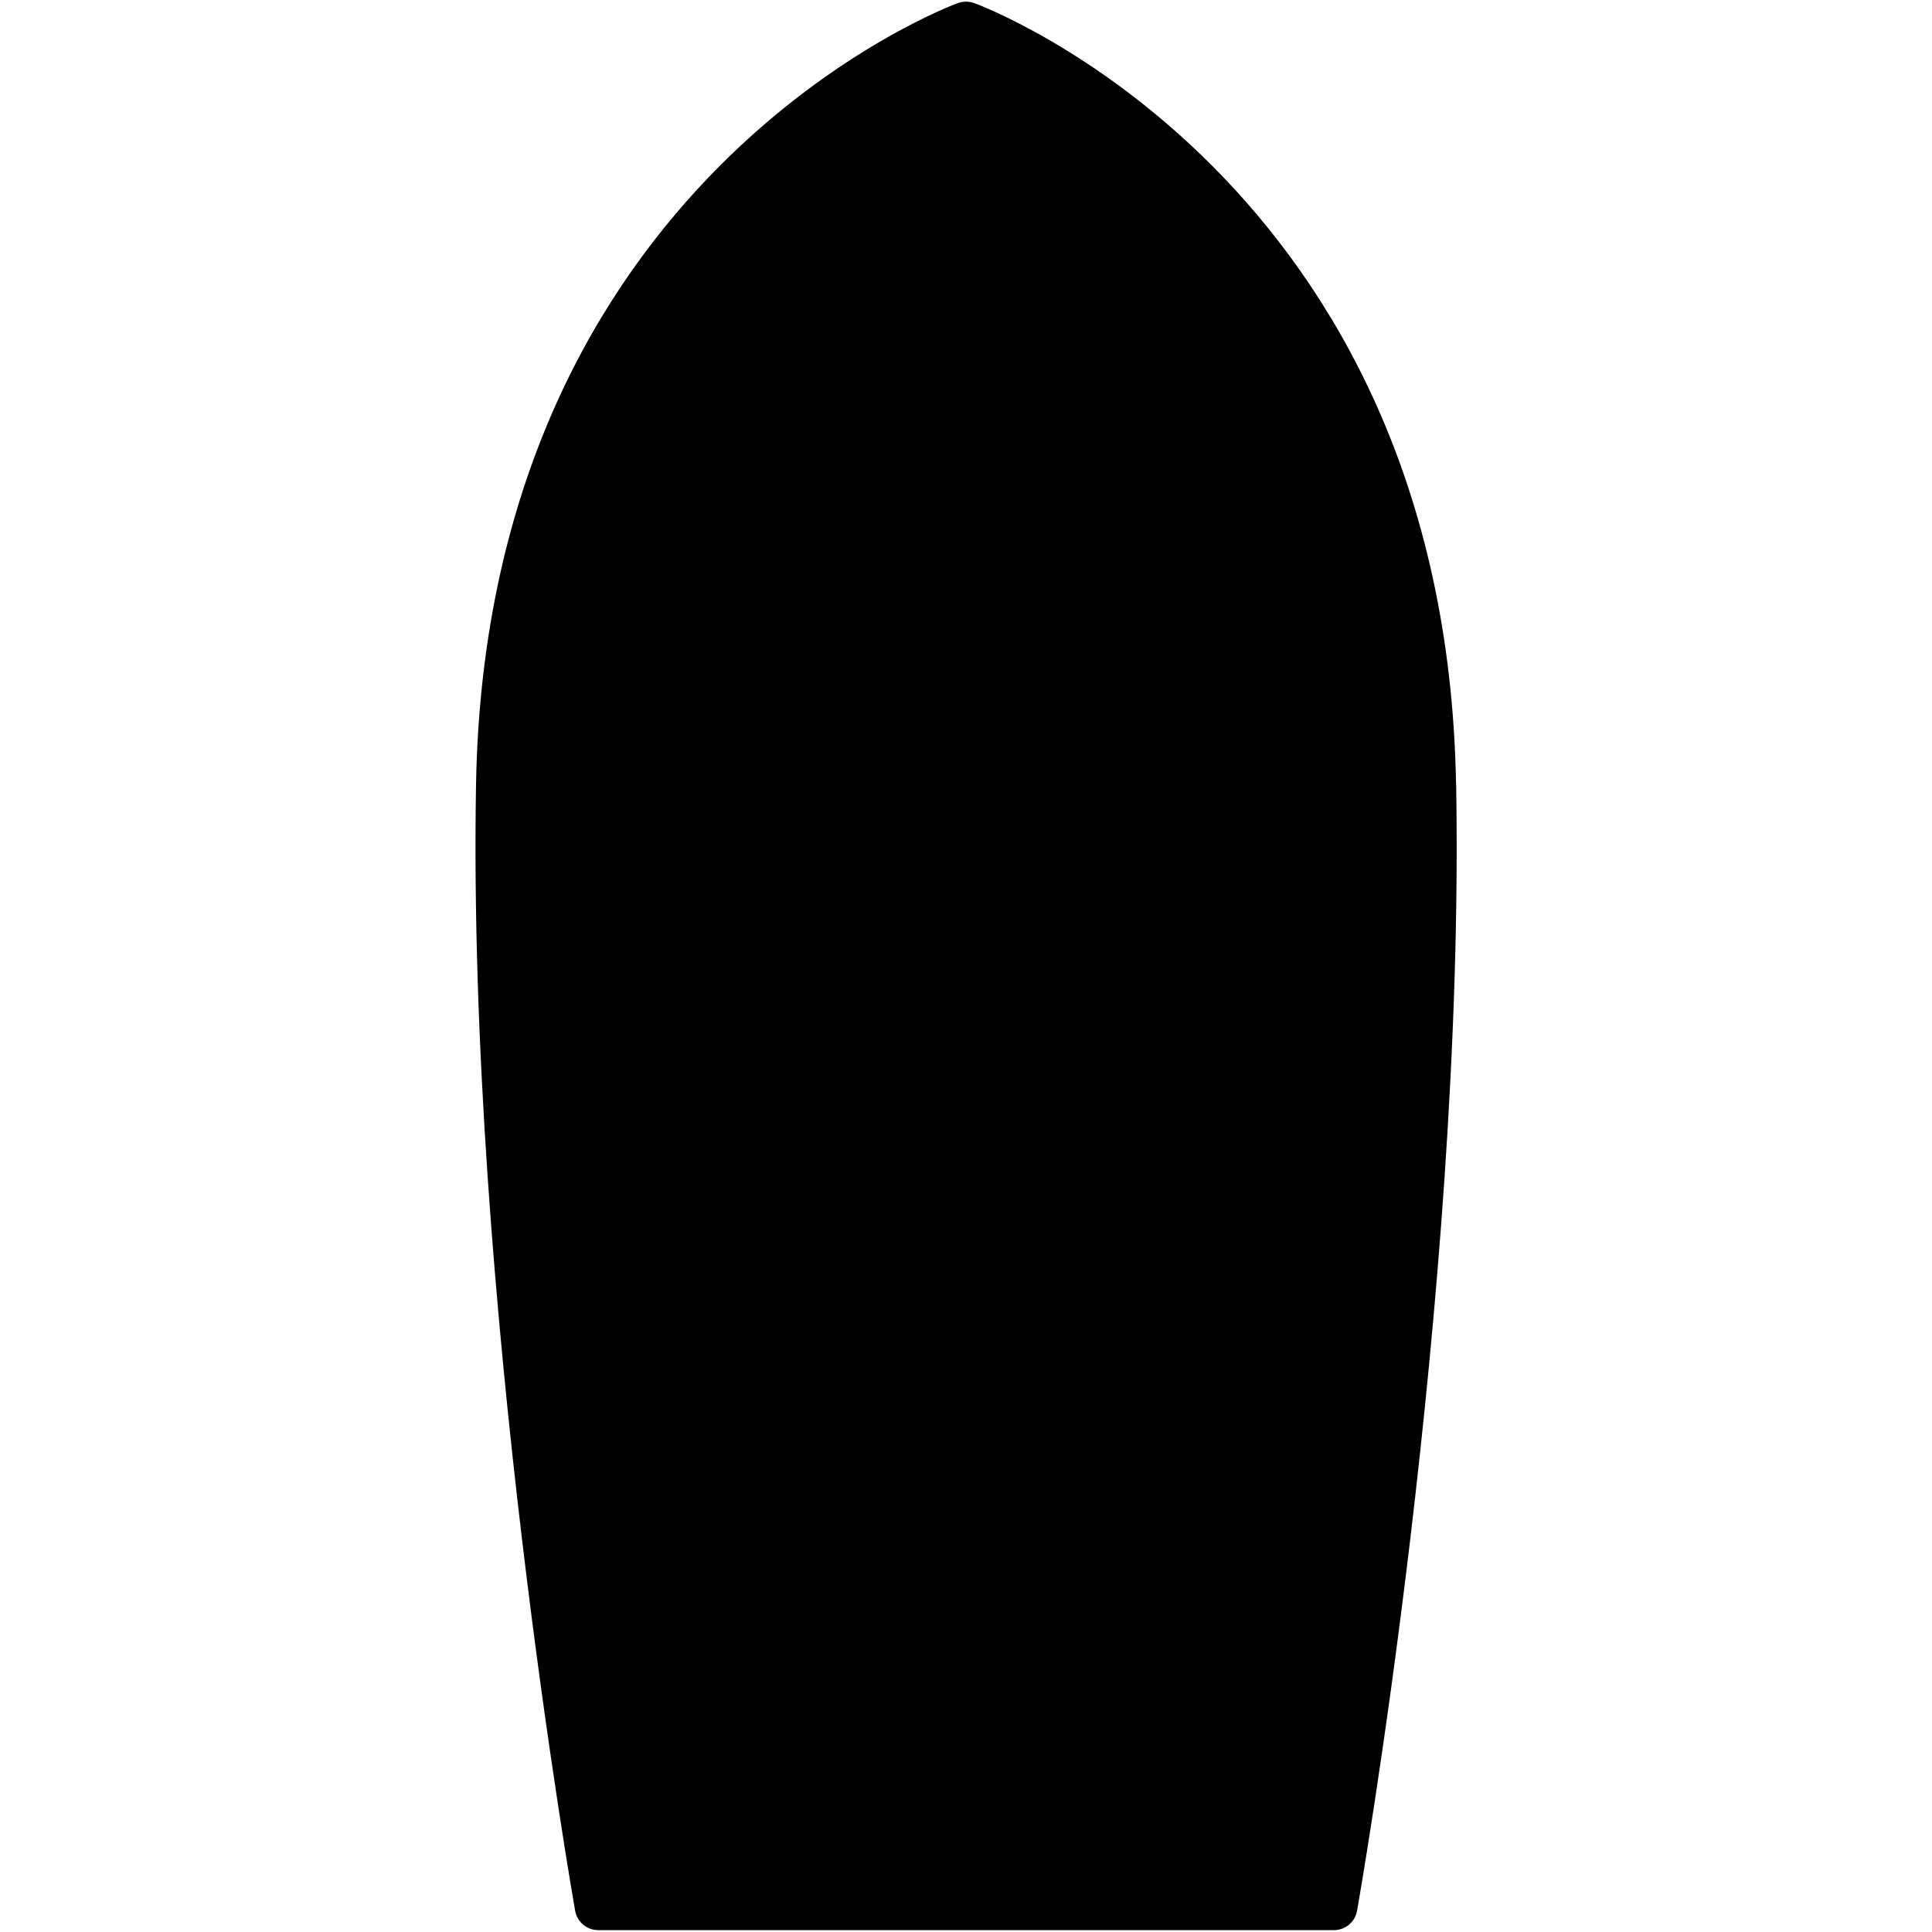
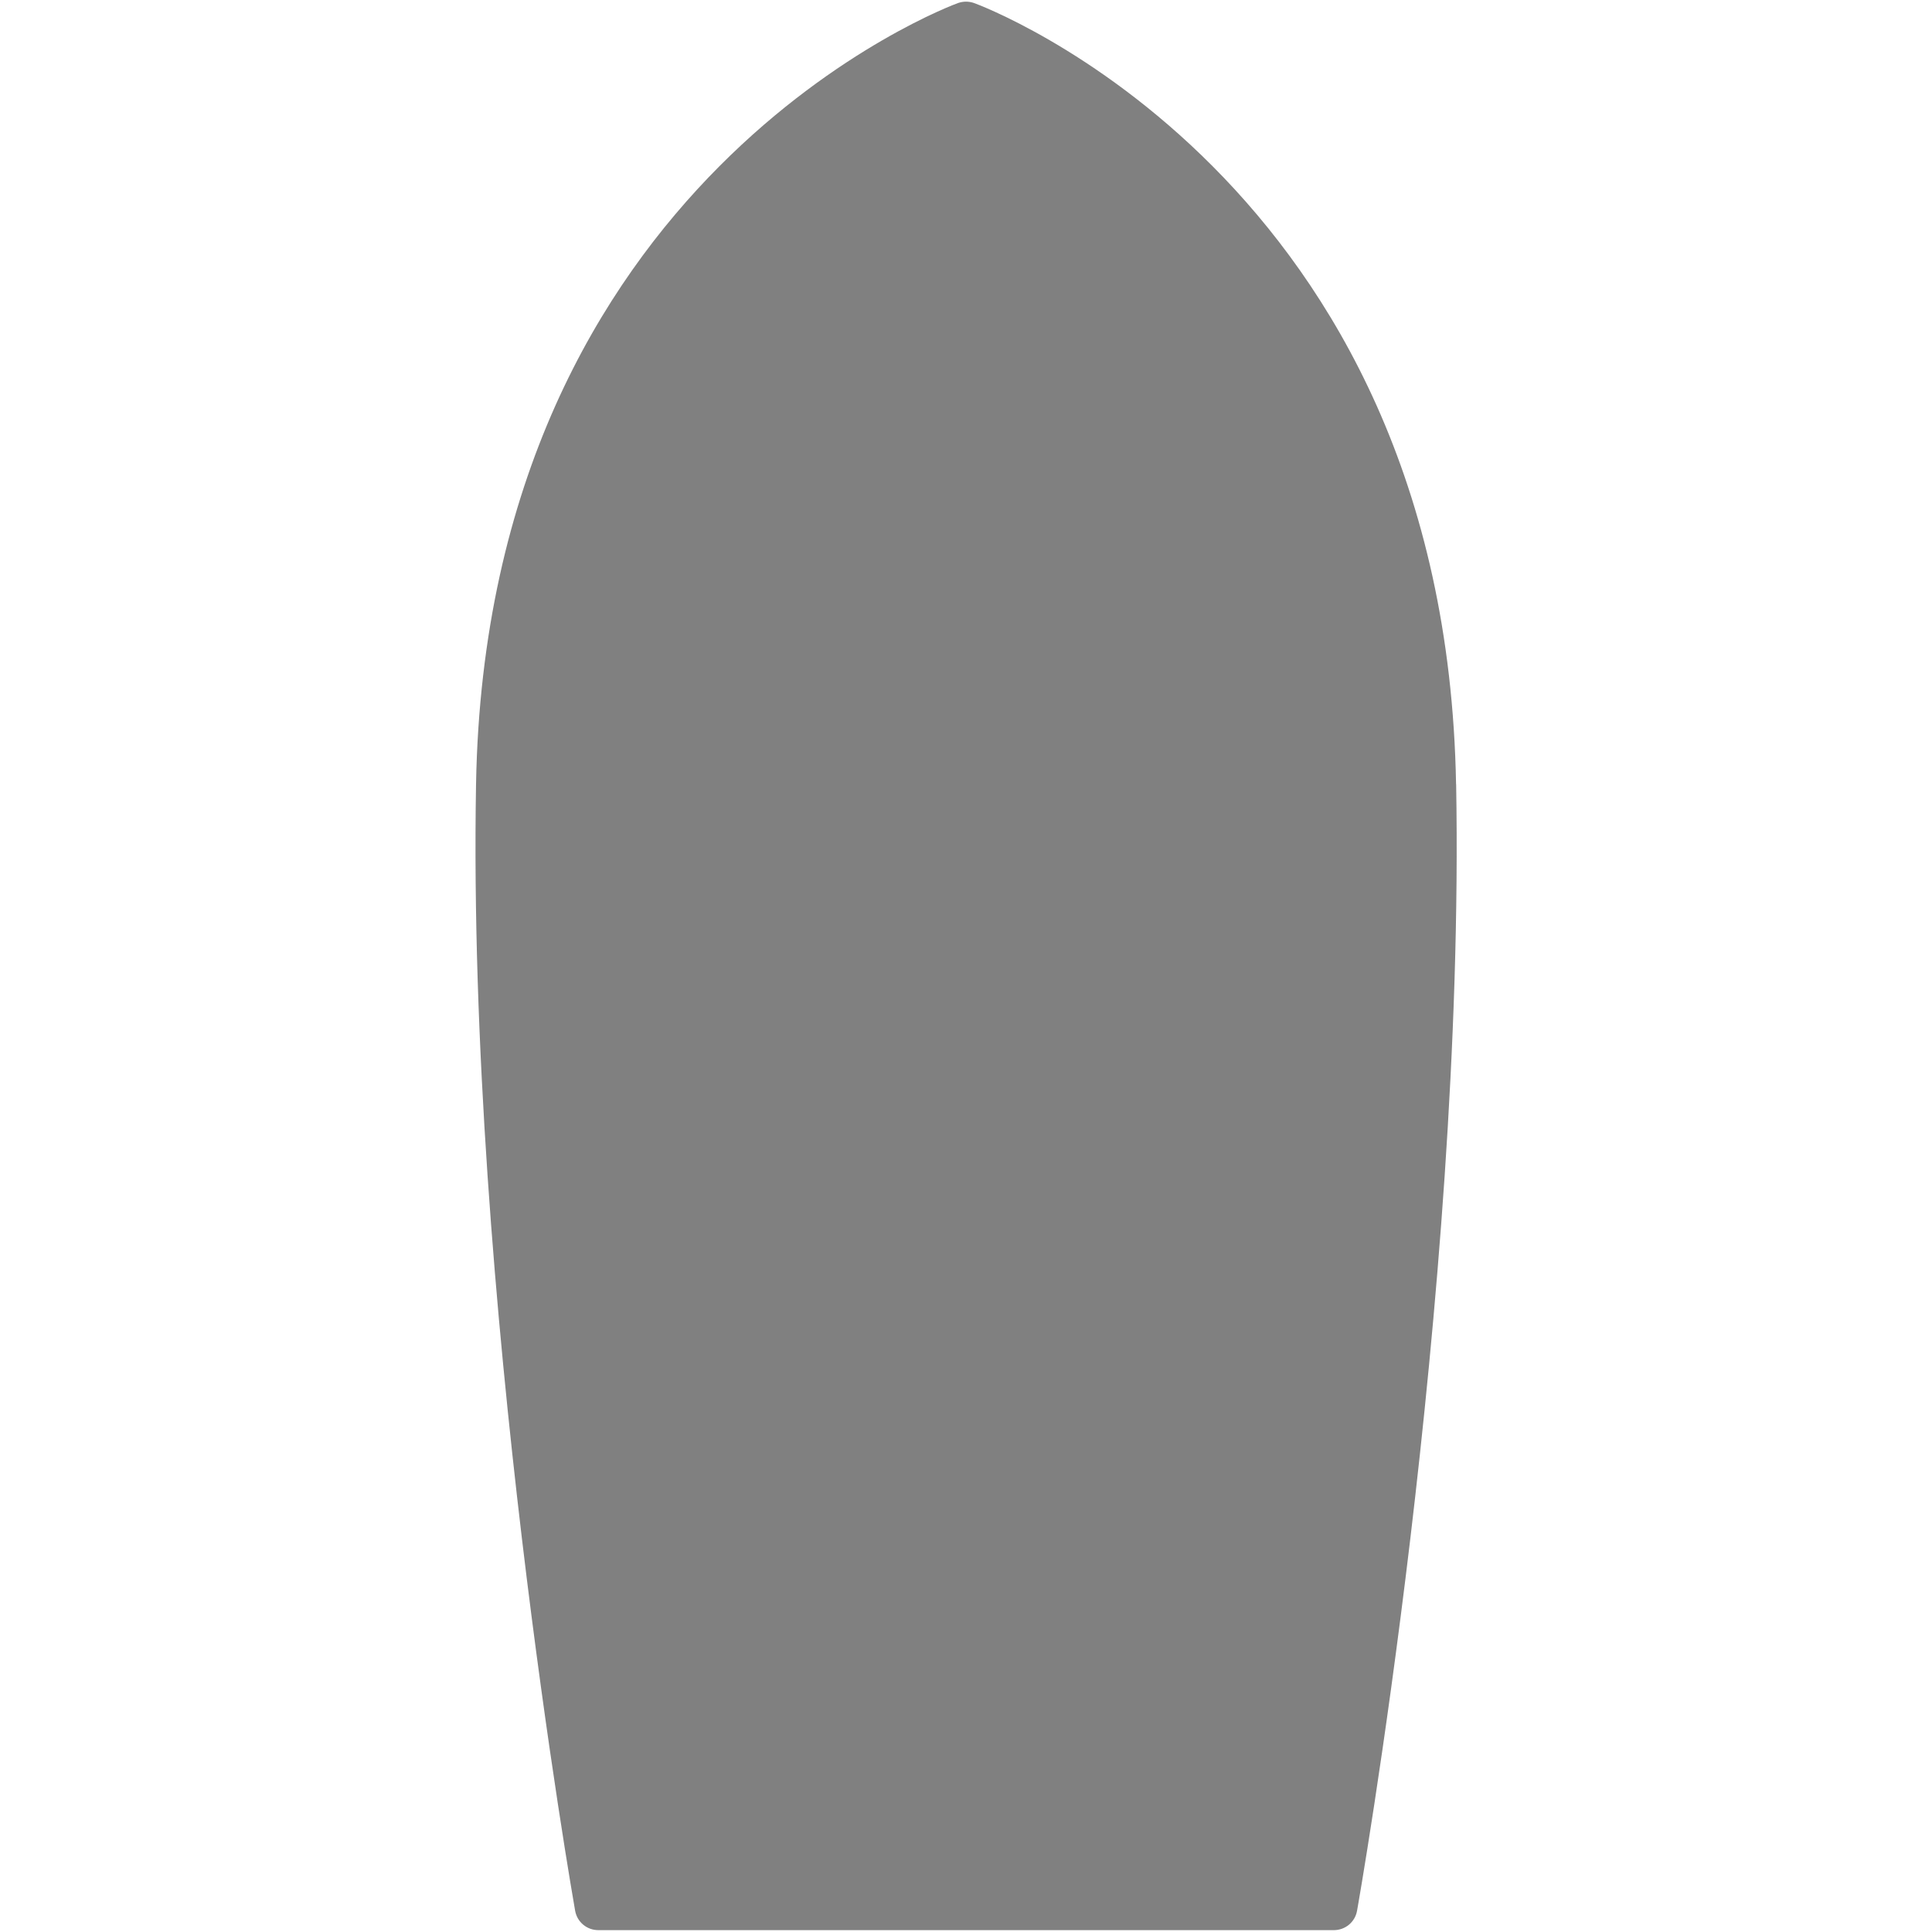
<svg xmlns="http://www.w3.org/2000/svg" viewBox="276 276 648 648">
-   <path fill="black" d="m764.37 539.02c-3.633-203.81-160.14-261.49-161.71-262.02-1.742-0.59-3.543-0.59-5.285 0-1.594 0.531-158.11 58.184-161.71 262.02-3.012 172.22 32.887 375.82 33.238 377.86 0.68 3.777 3.926 6.496 7.793 6.496h246.67c3.867 0 7.113-2.715 7.793-6.496 0.383-2.035 36.281-205.64 33.238-377.86z" />
+   <path fill="grey" d="m764.37 539.02c-3.633-203.81-160.14-261.49-161.71-262.02-1.742-0.59-3.543-0.59-5.285 0-1.594 0.531-158.11 58.184-161.71 262.02-3.012 172.22 32.887 375.82 33.238 377.86 0.68 3.777 3.926 6.496 7.793 6.496h246.67c3.867 0 7.113-2.715 7.793-6.496 0.383-2.035 36.281-205.64 33.238-377.86z" />
</svg>
